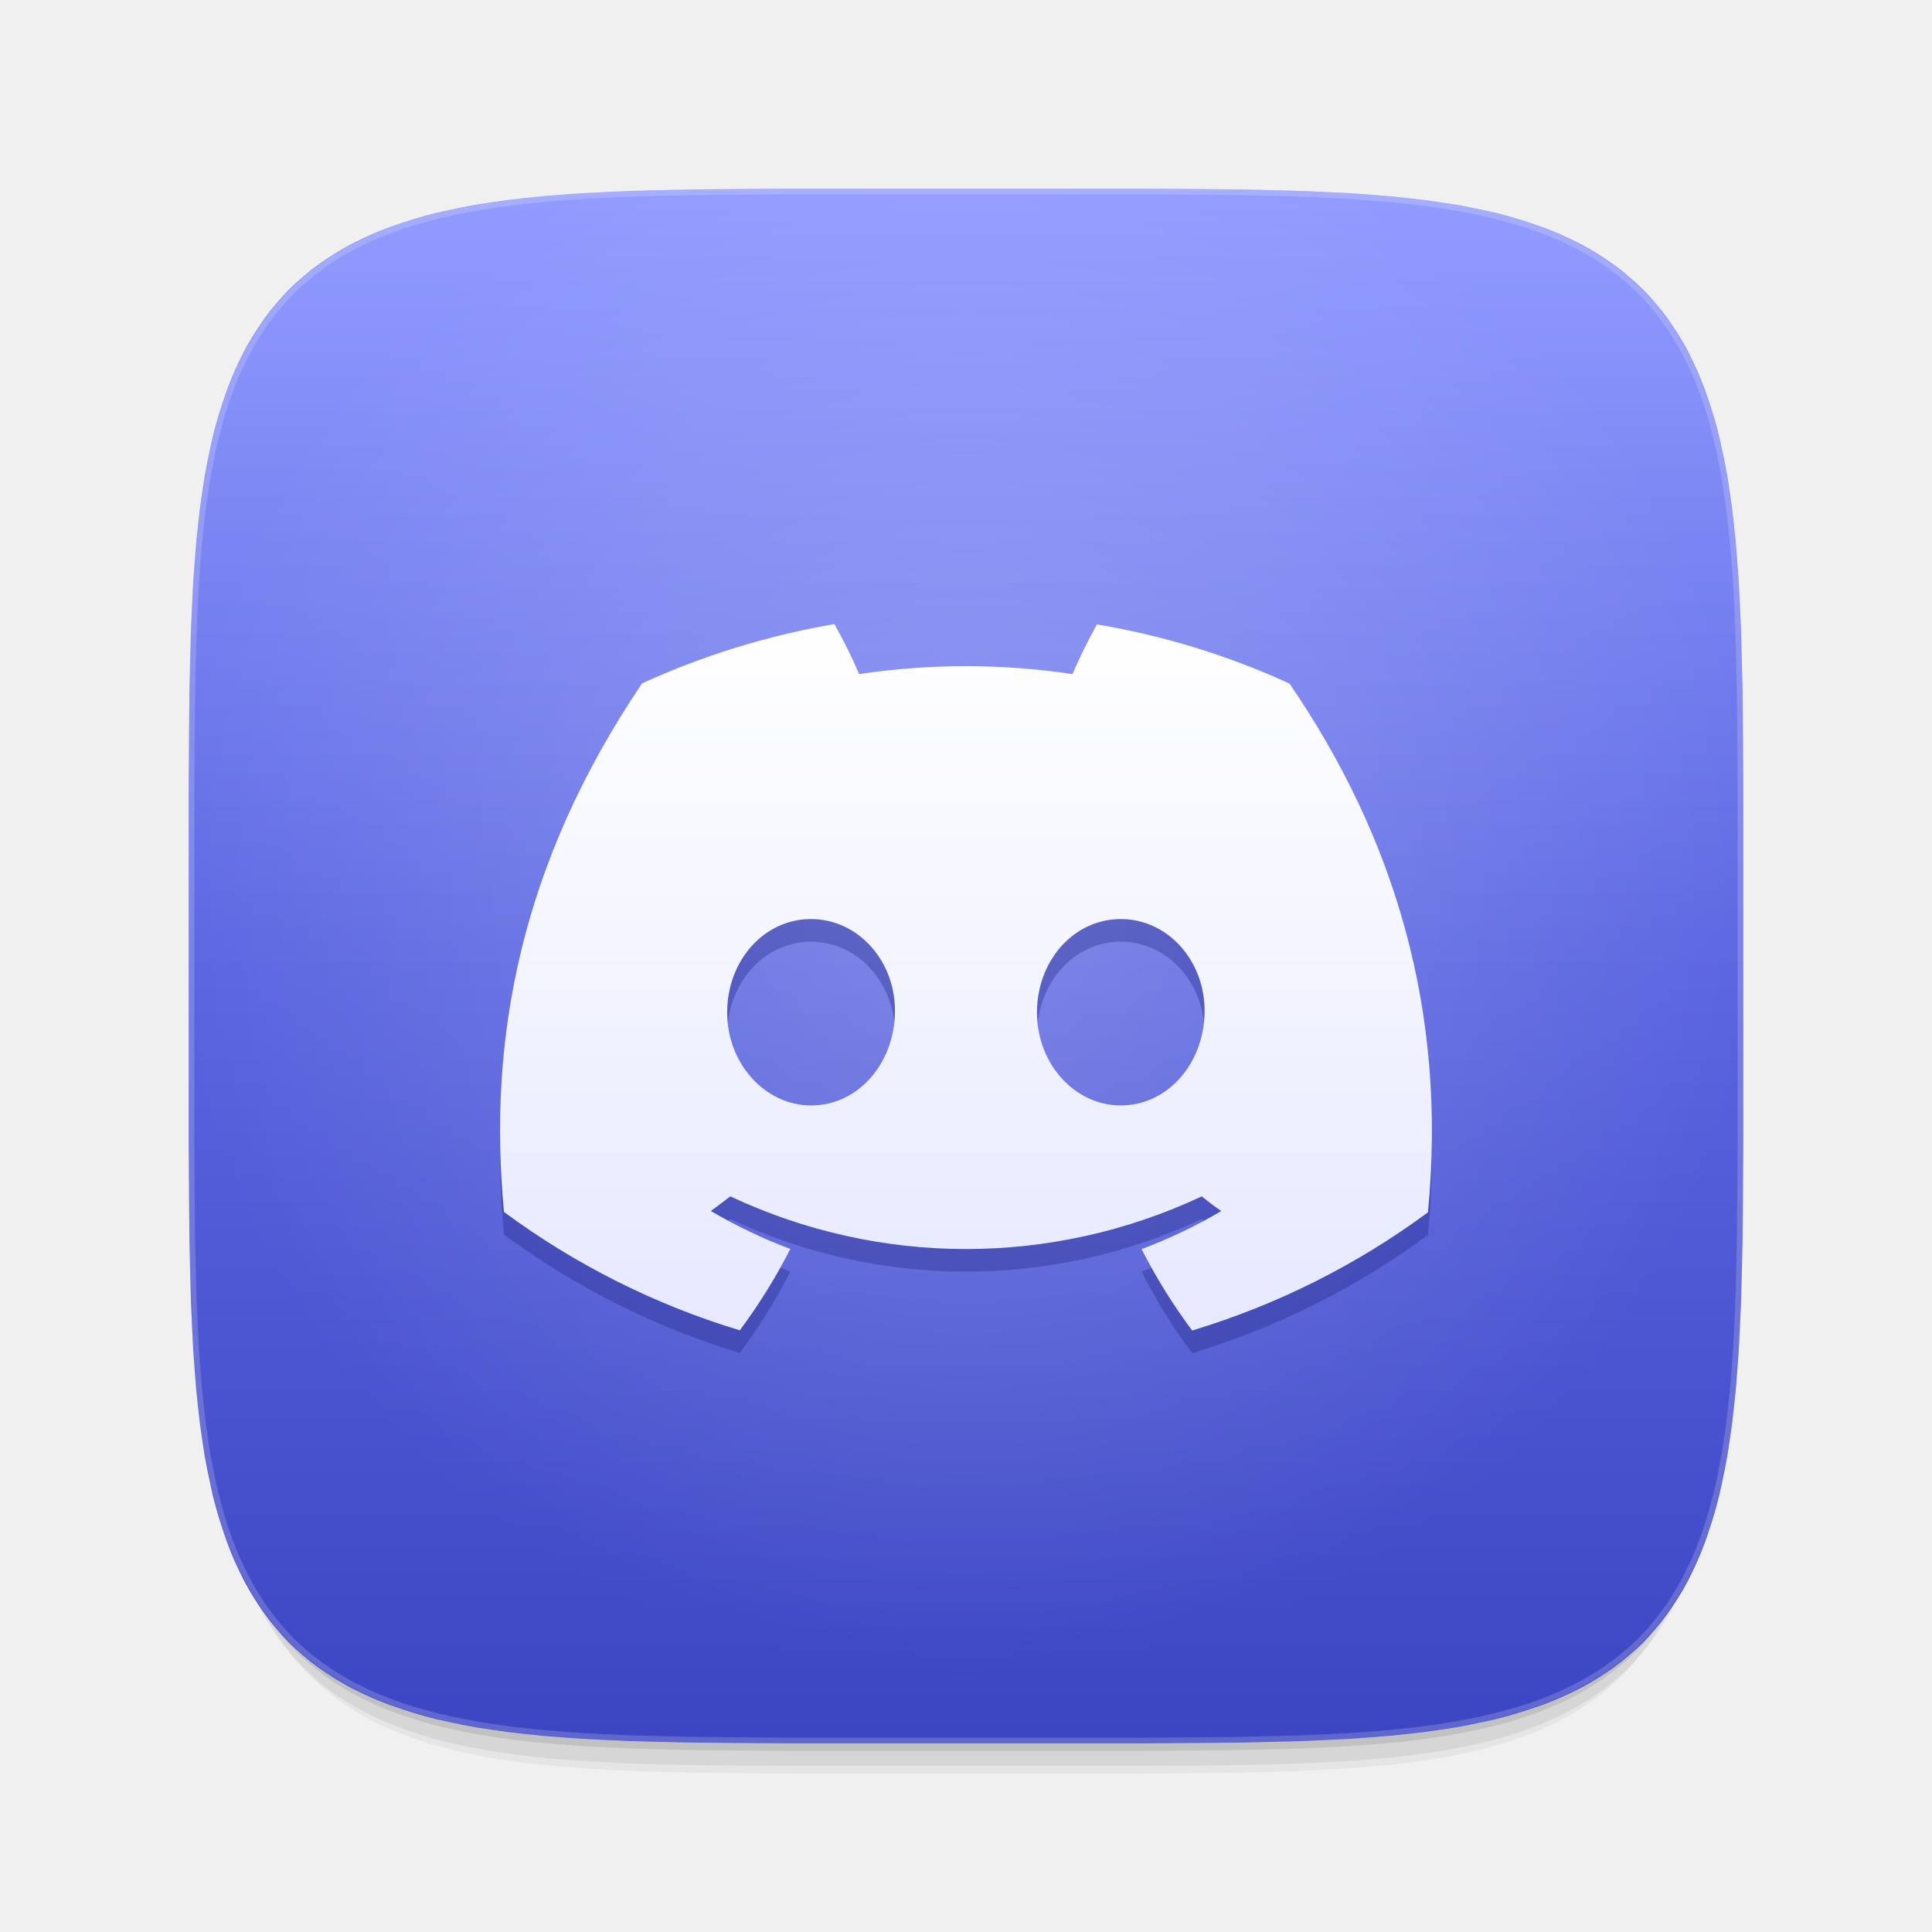
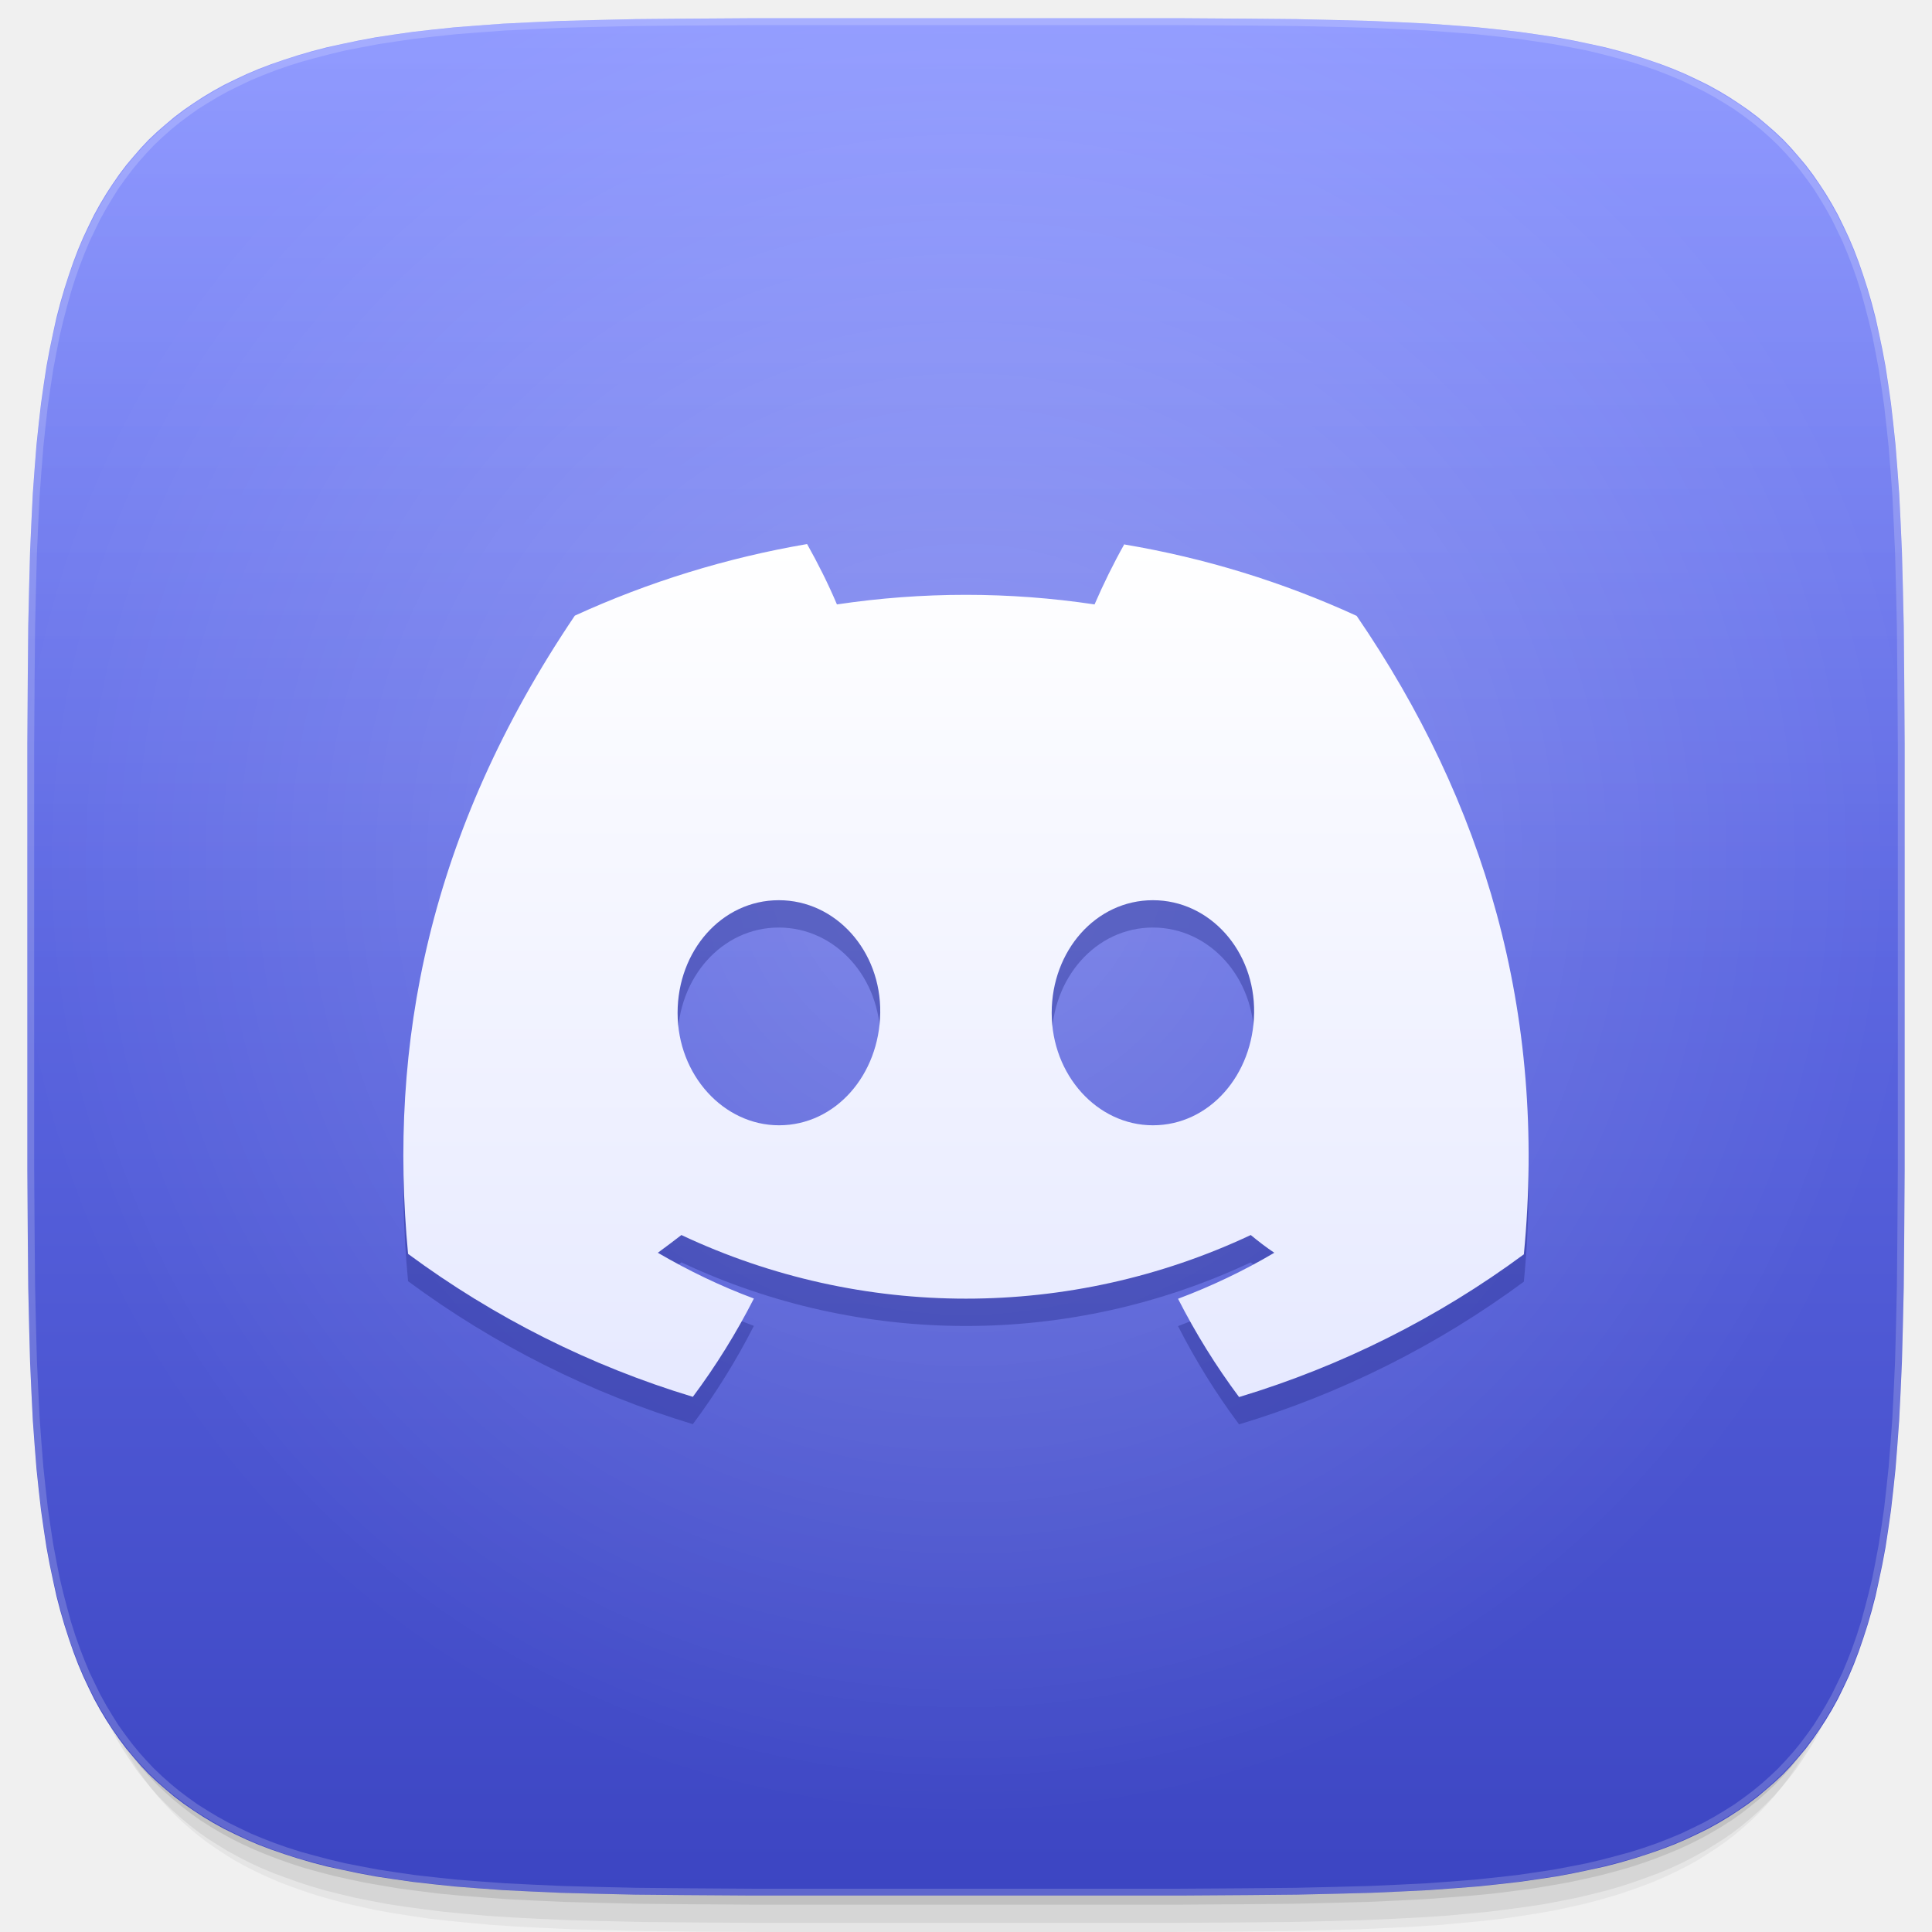
- <svg xmlns="http://www.w3.org/2000/svg" viewBox="0 0 1024 1024" width="1024" height="1024">
+ <svg xmlns="http://www.w3.org/2000/svg" viewBox="88 92 848 848" width="1024" height="1024">
  <defs>
    <linearGradient id="bg" x1="0" y1="0" x2="0" y2="1">
      <stop offset="0" stop-color="#7A86FF" />
      <stop offset="1" stop-color="#3C45C2" />
    </linearGradient>
    <radialGradient id="glow" cx="512" cy="470" r="420" gradientUnits="userSpaceOnUse">
      <stop offset="0" stop-color="#FFFFFF" stop-opacity="0.22" />
      <stop offset="1" stop-color="#FFFFFF" stop-opacity="0" />
    </radialGradient>
    <linearGradient id="rust" x1="0" y1="0" x2="0" y2="1">
      <stop offset="0" stop-color="#FF9A4D" />
      <stop offset="1" stop-color="#E2531A" />
    </linearGradient>
    <linearGradient id="sheen" x1="0" y1="0" x2="0" y2="1">
      <stop offset="0" stop-color="#FFFFFF" stop-opacity="0.35" />
      <stop offset="0.5" stop-color="#FFFFFF" stop-opacity="0" />
    </linearGradient>
    <radialGradient id="shadow" cx="512" cy="560" r="470" gradientUnits="userSpaceOnUse">
      <stop offset="0.82" stop-color="#000000" stop-opacity="0.30" />
      <stop offset="1" stop-color="#000000" stop-opacity="0" />
    </radialGradient>
    <linearGradient id="white" x1="0" y1="0" x2="0" y2="1">
      <stop offset="0" stop-color="#FFFFFF" />
      <stop offset="1" stop-color="#E6E9FF" />
    </linearGradient>
  </defs>
  <path d="M912.0,535.0L912.0,626.9L911.8,656.3L911.6,677.6L911.2,694.9L910.8,709.8L910.3,723.0L909.6,734.8L908.9,745.6L908.1,755.7L907.2,765.0L906.1,773.7L905.0,781.9L903.8,789.7L902.5,797.1L901.1,804.1L899.5,810.8L897.9,817.2L896.2,823.3L894.3,829.2L892.4,834.8L890.3,840.2L888.2,845.4L885.9,850.4L883.5,855.1L881.0,859.8L878.4,864.2L875.7,868.5L872.9,872.6L869.9,876.6L866.8,880.4L863.6,884.0L860.2,887.6L856.7,891.0L853.1,894.2L849.3,897.4L845.4,900.4L841.4,903.2L837.1,906.0L832.8,908.7L828.2,911.2L823.5,913.6L818.5,915.9L813.4,918.1L808.1,920.1L802.5,922.1L796.7,924.0L790.7,925.7L784.4,927.4L777.8,928.9L770.9,930.4L763.6,931.7L755.9,932.9L747.8,934.1L739.1,935.1L729.9,936.0L720.0,936.9L709.3,937.6L697.6,938.2L684.7,938.8L670.0,939.2L652.8,939.6L631.8,939.8L602.8,940.0L512.0,940.0L421.2,940.0L392.2,939.8L371.2,939.6L354.0,939.2L339.3,938.8L326.4,938.2L314.7,937.6L304.0,936.9L294.1,936.0L284.9,935.1L276.2,934.1L268.1,932.9L260.4,931.7L253.1,930.4L246.2,928.9L239.6,927.4L233.3,925.7L227.3,924.0L221.5,922.1L215.9,920.1L210.6,918.1L205.5,915.9L200.5,913.6L195.8,911.2L191.2,908.7L186.9,906.0L182.6,903.2L178.6,900.4L174.7,897.4L170.9,894.2L167.3,891.0L163.8,887.6L160.4,884.0L157.2,880.4L154.1,876.6L151.1,872.6L148.3,868.5L145.6,864.2L143.0,859.8L140.5,855.1L138.1,850.4L135.8,845.4L133.7,840.2L131.6,834.8L129.7,829.2L127.8,823.3L126.1,817.2L124.5,810.8L122.9,804.1L121.5,797.1L120.2,789.7L119.0,781.9L117.9,773.7L116.8,765.0L115.9,755.7L115.1,745.6L114.4,734.8L113.7,723.0L113.2,709.8L112.8,694.9L112.4,677.6L112.2,656.3L112.0,626.9L112.0,535.0L112.0,443.1L112.2,413.7L112.4,392.4L112.8,375.1L113.2,360.2L113.7,347.0L114.4,335.2L115.1,324.4L115.9,314.3L116.8,305.0L117.9,296.3L119.0,288.1L120.2,280.3L121.5,272.9L122.9,265.9L124.5,259.2L126.1,252.8L127.8,246.7L129.7,240.8L131.6,235.2L133.7,229.8L135.8,224.6L138.1,219.6L140.5,214.9L143.0,210.2L145.6,205.8L148.3,201.5L151.1,197.4L154.1,193.4L157.2,189.6L160.4,186.0L163.8,182.4L167.3,179.0L170.9,175.8L174.7,172.6L178.6,169.6L182.6,166.8L186.9,164.0L191.2,161.3L195.8,158.8L200.5,156.4L205.5,154.1L210.6,151.9L215.9,149.9L221.5,147.9L227.3,146.0L233.3,144.3L239.6,142.6L246.2,141.1L253.1,139.6L260.4,138.3L268.1,137.1L276.2,135.9L284.9,134.9L294.1,134.0L304.0,133.1L314.7,132.4L326.4,131.8L339.3,131.2L354.0,130.8L371.2,130.4L392.2,130.2L421.2,130.0L512.0,130.0L602.8,130.0L631.8,130.2L652.8,130.4L670.0,130.8L684.7,131.2L697.6,131.8L709.3,132.4L720.0,133.1L729.9,134.0L739.1,134.9L747.8,135.9L755.9,137.1L763.6,138.3L770.9,139.6L777.8,141.1L784.4,142.6L790.7,144.3L796.7,146.0L802.5,147.9L808.1,149.9L813.4,151.9L818.5,154.1L823.5,156.4L828.2,158.8L832.8,161.3L837.1,164.0L841.4,166.8L845.4,169.6L849.3,172.6L853.1,175.8L856.7,179.0L860.2,182.4L863.6,186.0L866.8,189.6L869.9,193.4L872.9,197.4L875.7,201.5L878.4,205.8L881.0,210.2L883.5,214.9L885.9,219.6L888.2,224.6L890.3,229.8L892.4,235.2L894.3,240.8L896.2,246.7L897.9,252.8L899.5,259.2L901.1,265.9L902.5,272.9L903.8,280.3L905.0,288.1L906.1,296.3L907.2,305.0L908.1,314.3L908.9,324.4L909.6,335.2L910.3,347.0L910.8,360.2L911.2,375.1L911.6,392.4L911.8,413.7L912.0,443.1Z" fill="#000" opacity="0.05" />
  <path d="M916.0,529.0L916.0,621.4L915.8,650.9L915.6,672.3L915.2,689.7L914.8,704.7L914.2,717.9L913.6,729.8L912.9,740.7L912.0,750.7L911.1,760.1L910.1,768.9L908.9,777.2L907.7,785.0L906.4,792.4L904.9,799.4L903.4,806.2L901.8,812.6L900.0,818.7L898.2,824.6L896.2,830.3L894.1,835.7L891.9,840.9L889.7,845.9L887.2,850.7L884.7,855.4L882.1,859.8L879.3,864.1L876.5,868.3L873.5,872.2L870.3,876.1L867.1,879.8L863.7,883.3L860.2,886.7L856.5,890.0L852.7,893.2L848.8,896.2L844.7,899.1L840.4,901.8L836.0,904.5L831.4,907.0L826.6,909.5L821.6,911.8L816.4,914.0L811.0,916.0L805.4,918.0L799.6,919.9L793.5,921.7L787.1,923.3L780.4,924.9L773.4,926.3L766.1,927.7L758.3,928.9L750.1,930.0L741.4,931.1L732.1,932.0L722.1,932.9L711.3,933.6L699.5,934.2L686.4,934.8L671.6,935.2L654.2,935.6L633.0,935.8L603.7,936.0L512.0,936.0L420.3,936.0L391.0,935.8L369.8,935.6L352.4,935.2L337.6,934.8L324.5,934.2L312.7,933.6L301.9,932.9L291.9,932.0L282.6,931.1L273.9,930.0L265.7,928.9L257.9,927.7L250.6,926.3L243.6,924.9L236.9,923.3L230.5,921.7L224.4,919.9L218.6,918.0L213.0,916.0L207.6,914.0L202.4,911.8L197.4,909.5L192.6,907.0L188.0,904.5L183.6,901.8L179.3,899.1L175.2,896.2L171.3,893.2L167.5,890.0L163.8,886.7L160.3,883.3L156.9,879.8L153.7,876.1L150.5,872.2L147.5,868.3L144.7,864.1L141.9,859.8L139.3,855.4L136.8,850.7L134.3,845.9L132.1,840.9L129.9,835.7L127.8,830.3L125.8,824.6L124.0,818.7L122.2,812.6L120.6,806.2L119.1,799.4L117.6,792.4L116.3,785.0L115.1,777.2L113.9,768.9L112.9,760.1L112.0,750.7L111.1,740.7L110.4,729.8L109.8,717.9L109.2,704.7L108.8,689.7L108.4,672.3L108.2,650.9L108.0,621.4L108.0,529.0L108.0,436.6L108.2,407.1L108.4,385.7L108.8,368.3L109.2,353.3L109.8,340.1L110.4,328.2L111.1,317.3L112.0,307.3L112.9,297.9L113.9,289.1L115.1,280.8L116.3,273.0L117.6,265.6L119.1,258.6L120.6,251.8L122.2,245.4L124.0,239.3L125.8,233.4L127.8,227.7L129.9,222.3L132.1,217.1L134.3,212.1L136.8,207.3L139.3,202.6L141.9,198.2L144.7,193.9L147.5,189.7L150.5,185.8L153.7,181.9L156.9,178.2L160.3,174.7L163.8,171.3L167.5,168.0L171.3,164.8L175.2,161.8L179.3,158.9L183.6,156.2L188.0,153.5L192.6,151.0L197.4,148.5L202.4,146.2L207.6,144.0L213.0,142.0L218.6,140.0L224.4,138.1L230.5,136.3L236.9,134.7L243.6,133.1L250.6,131.7L257.9,130.3L265.7,129.1L273.9,128.0L282.6,126.9L291.9,126.0L301.9,125.1L312.7,124.4L324.5,123.8L337.6,123.2L352.4,122.8L369.8,122.4L391.0,122.2L420.3,122.0L512.0,122.0L603.7,122.0L633.0,122.2L654.2,122.4L671.6,122.8L686.4,123.2L699.5,123.8L711.3,124.4L722.1,125.1L732.1,126.0L741.4,126.9L750.1,128.0L758.3,129.1L766.1,130.3L773.4,131.7L780.4,133.1L787.1,134.7L793.5,136.3L799.6,138.1L805.4,140.0L811.0,142.0L816.4,144.0L821.6,146.2L826.6,148.5L831.4,151.0L836.0,153.5L840.4,156.2L844.7,158.9L848.8,161.8L852.7,164.8L856.5,168.0L860.2,171.3L863.7,174.7L867.1,178.2L870.3,181.9L873.5,185.8L876.5,189.7L879.3,193.9L882.1,198.2L884.7,202.6L887.2,207.3L889.7,212.1L891.9,217.1L894.1,222.3L896.2,227.7L898.2,233.4L900.0,239.3L901.8,245.4L903.4,251.8L904.9,258.6L906.4,265.6L907.7,273.0L908.9,280.8L910.1,289.1L911.1,297.9L912.0,307.3L912.9,317.3L913.6,328.2L914.2,340.1L914.8,353.3L915.2,368.3L915.6,385.7L915.8,407.1L916.0,436.6Z" fill="#000" opacity="0.07" />
  <path d="M920.0,520.0L920.0,612.6L919.8,642.2L919.6,663.7L919.2,681.1L918.8,696.1L918.2,709.4L917.6,721.3L916.8,732.2L916.0,742.3L915.1,751.7L914.0,760.5L912.9,768.8L911.6,776.6L910.3,784.0L908.8,791.1L907.3,797.8L905.6,804.3L903.9,810.4L902.0,816.3L900.0,822.0L897.9,827.4L895.7,832.7L893.4,837.7L891.0,842.5L888.4,847.2L885.8,851.6L883.0,856.0L880.1,860.1L877.0,864.1L873.9,867.9L870.6,871.6L867.2,875.2L863.6,878.6L859.9,881.9L856.1,885.0L852.1,888.1L848.0,891.0L843.6,893.8L839.2,896.4L834.5,899.0L829.7,901.4L824.7,903.7L819.4,905.9L814.0,908.0L808.3,910.0L802.4,911.9L796.3,913.6L789.8,915.3L783.1,916.8L776.0,918.3L768.6,919.6L760.8,920.9L752.5,922.0L743.7,923.1L734.3,924.0L724.2,924.8L713.3,925.6L701.4,926.2L688.1,926.8L673.1,927.2L655.7,927.6L634.2,927.8L604.6,928.0L512.0,928.0L419.4,928.0L389.8,927.8L368.3,927.6L350.9,927.2L335.9,926.8L322.6,926.2L310.7,925.6L299.8,924.8L289.7,924.0L280.3,923.1L271.5,922.0L263.2,920.9L255.4,919.6L248.0,918.3L240.9,916.8L234.2,915.3L227.7,913.6L221.6,911.9L215.7,910.0L210.0,908.0L204.6,905.9L199.3,903.7L194.3,901.4L189.5,899.0L184.8,896.4L180.4,893.8L176.0,891.0L171.9,888.1L167.9,885.0L164.1,881.9L160.4,878.6L156.8,875.2L153.4,871.6L150.1,867.9L147.0,864.1L143.9,860.1L141.0,856.0L138.2,851.6L135.6,847.2L133.0,842.5L130.6,837.7L128.3,832.7L126.1,827.4L124.0,822.0L122.0,816.3L120.1,810.4L118.4,804.3L116.7,797.8L115.2,791.1L113.7,784.0L112.4,776.6L111.1,768.8L110.0,760.5L108.9,751.7L108.0,742.3L107.2,732.2L106.4,721.3L105.8,709.4L105.2,696.1L104.8,681.1L104.4,663.7L104.2,642.2L104.0,612.6L104.0,520.0L104.0,427.4L104.2,397.8L104.4,376.3L104.8,358.9L105.2,343.9L105.8,330.6L106.4,318.7L107.2,307.8L108.0,297.7L108.9,288.3L110.0,279.5L111.1,271.2L112.4,263.4L113.7,256.0L115.2,248.9L116.7,242.2L118.4,235.7L120.1,229.6L122.0,223.7L124.0,218.0L126.1,212.6L128.3,207.3L130.6,202.3L133.0,197.5L135.6,192.8L138.2,188.4L141.0,184.0L143.9,179.9L147.0,175.9L150.1,172.1L153.4,168.4L156.8,164.8L160.4,161.4L164.1,158.1L167.9,155.0L171.9,151.9L176.0,149.0L180.4,146.2L184.8,143.6L189.5,141.0L194.3,138.6L199.3,136.3L204.6,134.1L210.0,132.0L215.7,130.0L221.6,128.1L227.7,126.4L234.2,124.7L240.9,123.2L248.0,121.7L255.4,120.4L263.2,119.1L271.5,118.0L280.3,116.9L289.7,116.0L299.8,115.2L310.7,114.4L322.6,113.8L335.9,113.2L350.9,112.8L368.3,112.4L389.8,112.2L419.4,112.0L512.0,112.0L604.6,112.0L634.2,112.2L655.7,112.4L673.1,112.8L688.1,113.2L701.4,113.8L713.3,114.4L724.2,115.2L734.3,116.0L743.7,116.9L752.5,118.0L760.8,119.1L768.6,120.4L776.0,121.7L783.1,123.2L789.8,124.7L796.3,126.4L802.4,128.1L808.3,130.0L814.0,132.0L819.4,134.1L824.7,136.3L829.7,138.6L834.5,141.0L839.2,143.6L843.6,146.2L848.0,149.0L852.1,151.9L856.1,155.0L859.9,158.1L863.6,161.4L867.2,164.8L870.6,168.4L873.9,172.1L877.0,175.9L880.1,179.9L883.0,184.0L885.8,188.4L888.4,192.8L891.0,197.5L893.4,202.3L895.7,207.3L897.9,212.6L900.0,218.0L902.0,223.7L903.9,229.6L905.6,235.7L907.3,242.2L908.8,248.9L910.3,256.0L911.6,263.4L912.9,271.2L914.0,279.5L915.1,288.3L916.0,297.7L916.8,307.8L917.6,318.7L918.2,330.6L918.8,343.9L919.2,358.9L919.6,376.3L919.8,397.8L920.0,427.4Z" fill="#000" opacity="0.10" />
  <path d="M924.0,512.0L924.0,605.5L923.8,635.4L923.6,657.1L923.2,674.7L922.8,689.8L922.2,703.2L921.6,715.3L920.8,726.3L920.0,736.5L919.0,746.0L918.0,754.8L916.8,763.2L915.6,771.1L914.2,778.6L912.7,785.8L911.2,792.6L909.5,799.1L907.7,805.3L905.8,811.2L903.8,817.0L901.7,822.5L899.5,827.7L897.1,832.8L894.7,837.7L892.1,842.4L889.4,846.9L886.6,851.2L883.7,855.4L880.6,859.5L877.4,863.3L874.1,867.1L870.7,870.7L867.1,874.1L863.3,877.4L859.5,880.6L855.4,883.7L851.2,886.6L846.9,889.4L842.4,892.1L837.7,894.7L832.8,897.1L827.7,899.5L822.5,901.7L817.0,903.8L811.2,905.8L805.3,907.7L799.1,909.5L792.6,911.2L785.8,912.7L778.6,914.2L771.1,915.6L763.2,916.8L754.8,918.0L746.0,919.0L736.5,920.0L726.3,920.8L715.3,921.6L703.2,922.2L689.8,922.8L674.7,923.2L657.1,923.6L635.4,923.8L605.5,924.0L512.0,924.0L418.5,924.0L388.6,923.8L366.9,923.6L349.3,923.2L334.2,922.8L320.8,922.2L308.7,921.6L297.7,920.8L287.5,920.0L278.0,919.0L269.2,918.0L260.8,916.8L252.9,915.6L245.4,914.2L238.2,912.7L231.4,911.2L224.9,909.5L218.7,907.7L212.8,905.8L207.0,903.8L201.5,901.7L196.3,899.5L191.2,897.1L186.3,894.7L181.6,892.1L177.1,889.4L172.8,886.6L168.6,883.7L164.5,880.6L160.7,877.4L156.9,874.1L153.3,870.7L149.9,867.1L146.6,863.3L143.4,859.5L140.3,855.4L137.4,851.2L134.6,846.9L131.9,842.4L129.3,837.7L126.9,832.8L124.5,827.7L122.3,822.5L120.2,817.0L118.2,811.2L116.3,805.3L114.5,799.1L112.8,792.6L111.3,785.8L109.8,778.6L108.4,771.1L107.2,763.2L106.0,754.8L105.0,746.0L104.0,736.5L103.2,726.3L102.4,715.3L101.8,703.2L101.2,689.8L100.8,674.7L100.4,657.1L100.2,635.4L100.0,605.5L100.0,512.0L100.0,418.5L100.2,388.6L100.4,366.9L100.8,349.3L101.2,334.2L101.8,320.8L102.4,308.7L103.2,297.7L104.0,287.5L105.0,278.0L106.0,269.2L107.2,260.8L108.4,252.9L109.8,245.4L111.3,238.2L112.8,231.4L114.5,224.9L116.3,218.7L118.2,212.8L120.2,207.0L122.3,201.5L124.5,196.3L126.9,191.2L129.3,186.3L131.9,181.6L134.6,177.1L137.4,172.8L140.3,168.6L143.4,164.5L146.6,160.7L149.9,156.9L153.3,153.3L156.9,149.9L160.7,146.6L164.5,143.4L168.6,140.3L172.8,137.4L177.1,134.6L181.6,131.9L186.3,129.3L191.2,126.9L196.3,124.5L201.5,122.3L207.0,120.2L212.8,118.2L218.7,116.3L224.9,114.5L231.4,112.8L238.2,111.3L245.4,109.8L252.9,108.4L260.8,107.2L269.2,106.0L278.0,105.0L287.5,104.0L297.7,103.2L308.7,102.4L320.8,101.8L334.2,101.2L349.3,100.8L366.9,100.4L388.6,100.2L418.5,100.0L512.0,100.0L605.5,100.0L635.4,100.2L657.1,100.4L674.7,100.8L689.8,101.2L703.2,101.8L715.3,102.4L726.3,103.2L736.5,104.0L746.0,105.0L754.8,106.0L763.2,107.2L771.1,108.4L778.6,109.8L785.8,111.3L792.6,112.8L799.1,114.5L805.3,116.3L811.2,118.2L817.0,120.2L822.5,122.3L827.7,124.5L832.8,126.9L837.7,129.3L842.4,131.9L846.9,134.6L851.2,137.4L855.4,140.3L859.5,143.4L863.3,146.6L867.1,149.9L870.7,153.3L874.1,156.9L877.4,160.7L880.6,164.5L883.7,168.6L886.6,172.8L889.4,177.1L892.1,181.6L894.7,186.3L897.1,191.2L899.5,196.3L901.7,201.5L903.8,207.0L905.8,212.8L907.7,218.7L909.5,224.9L911.2,231.4L912.7,238.2L914.2,245.4L915.6,252.9L916.8,260.8L918.0,269.2L919.0,278.0L920.0,287.5L920.8,297.7L921.6,308.7L922.2,320.8L922.8,334.2L923.2,349.3L923.6,366.9L923.8,388.6L924.0,418.5Z" fill="url(#bg)" />
  <path d="M924.0,512.0L924.0,605.5L923.8,635.4L923.6,657.1L923.2,674.7L922.8,689.8L922.2,703.2L921.6,715.3L920.8,726.3L920.0,736.5L919.0,746.0L918.0,754.8L916.8,763.2L915.6,771.1L914.2,778.6L912.7,785.8L911.2,792.6L909.5,799.1L907.7,805.3L905.8,811.2L903.8,817.0L901.7,822.5L899.5,827.7L897.1,832.8L894.7,837.7L892.1,842.4L889.4,846.9L886.6,851.2L883.7,855.4L880.6,859.5L877.4,863.3L874.1,867.1L870.7,870.7L867.1,874.1L863.3,877.4L859.5,880.6L855.4,883.7L851.2,886.6L846.9,889.4L842.4,892.1L837.7,894.7L832.8,897.1L827.7,899.5L822.5,901.7L817.0,903.8L811.2,905.8L805.3,907.7L799.1,909.5L792.6,911.2L785.8,912.7L778.6,914.2L771.1,915.6L763.2,916.8L754.8,918.0L746.0,919.0L736.5,920.0L726.3,920.8L715.3,921.6L703.2,922.2L689.8,922.8L674.7,923.2L657.1,923.6L635.4,923.8L605.5,924.0L512.0,924.0L418.5,924.0L388.6,923.8L366.9,923.6L349.3,923.2L334.2,922.8L320.8,922.2L308.7,921.6L297.7,920.8L287.5,920.0L278.0,919.0L269.2,918.0L260.8,916.8L252.9,915.6L245.4,914.2L238.2,912.7L231.4,911.2L224.9,909.5L218.7,907.7L212.8,905.8L207.0,903.8L201.5,901.7L196.3,899.5L191.2,897.1L186.3,894.7L181.6,892.1L177.1,889.4L172.8,886.6L168.6,883.7L164.5,880.6L160.7,877.4L156.9,874.1L153.3,870.7L149.9,867.1L146.6,863.3L143.4,859.5L140.3,855.4L137.4,851.2L134.6,846.9L131.9,842.4L129.3,837.7L126.9,832.8L124.5,827.7L122.3,822.5L120.2,817.0L118.2,811.2L116.3,805.3L114.5,799.1L112.8,792.6L111.3,785.8L109.8,778.6L108.4,771.1L107.2,763.2L106.0,754.8L105.0,746.0L104.0,736.5L103.2,726.3L102.4,715.3L101.8,703.2L101.2,689.8L100.8,674.7L100.4,657.1L100.2,635.4L100.0,605.5L100.0,512.0L100.0,418.5L100.2,388.6L100.4,366.9L100.8,349.3L101.2,334.2L101.8,320.8L102.4,308.7L103.2,297.7L104.0,287.5L105.0,278.0L106.0,269.2L107.2,260.8L108.4,252.9L109.8,245.4L111.3,238.2L112.8,231.4L114.5,224.9L116.3,218.7L118.2,212.8L120.2,207.0L122.3,201.5L124.5,196.3L126.9,191.2L129.3,186.3L131.9,181.6L134.6,177.1L137.4,172.8L140.3,168.6L143.4,164.5L146.6,160.7L149.9,156.9L153.3,153.3L156.9,149.9L160.7,146.6L164.5,143.4L168.6,140.3L172.8,137.4L177.1,134.6L181.6,131.9L186.3,129.3L191.2,126.9L196.3,124.5L201.5,122.3L207.0,120.2L212.8,118.2L218.7,116.3L224.9,114.5L231.4,112.8L238.2,111.3L245.4,109.8L252.9,108.4L260.8,107.2L269.2,106.0L278.0,105.0L287.5,104.0L297.7,103.2L308.7,102.4L320.8,101.8L334.2,101.2L349.3,100.8L366.9,100.4L388.6,100.2L418.5,100.0L512.0,100.0L605.5,100.0L635.4,100.2L657.1,100.4L674.7,100.8L689.8,101.2L703.2,101.8L715.3,102.4L726.3,103.2L736.5,104.0L746.0,105.0L754.8,106.0L763.2,107.2L771.1,108.4L778.6,109.8L785.8,111.3L792.6,112.8L799.1,114.5L805.3,116.3L811.2,118.2L817.0,120.2L822.5,122.3L827.7,124.5L832.8,126.9L837.7,129.3L842.4,131.9L846.9,134.6L851.2,137.4L855.4,140.3L859.5,143.4L863.3,146.6L867.1,149.9L870.7,153.3L874.1,156.9L877.4,160.7L880.6,164.5L883.7,168.6L886.6,172.8L889.4,177.1L892.1,181.6L894.7,186.3L897.1,191.2L899.5,196.3L901.7,201.5L903.8,207.0L905.8,212.8L907.7,218.7L909.5,224.9L911.2,231.4L912.7,238.2L914.2,245.4L915.6,252.9L916.8,260.8L918.0,269.2L919.0,278.0L920.0,287.5L920.8,297.7L921.6,308.7L922.2,320.8L922.8,334.2L923.2,349.3L923.6,366.9L923.8,388.6L924.0,418.5Z" fill="url(#glow)" />
  <path d="M81.15,0c-1.238,2.197-2.349,4.47-3.359,6.794-9.598-1.44-19.372-1.44-28.994,0-.985-2.324-2.122-4.597-3.359-6.794-9.017,1.541-17.806,4.243-26.14,8.057C2.779,32.53-1.691,56.373.531,79.886c9.673,7.148,20.508,12.603,32.05,16.088,2.601-3.485,4.9-7.198,6.87-11.062-3.738-1.389-7.35-3.132-10.81-5.152.909-.657,1.793-1.339,2.652-1.995,20.281,9.547,43.77,9.547,64.076,0,.859.707,1.743,1.389,2.652,1.995-3.46,2.046-7.072,3.763-10.835,5.178,1.97,3.864,4.268,7.577,6.87,11.062,11.542-3.485,22.377-8.916,32.051-16.063,2.626-27.277-4.496-50.917-18.817-71.855C98.981,4.268,90.192,1.566,81.175.051l-.025-.051ZM42.28,65.414c-6.238,0-11.416-5.657-11.416-12.653s4.976-12.679,11.391-12.679,11.517,5.708,11.416,12.679c-.101,6.971-5.026,12.653-11.391,12.653ZM84.358,65.414c-6.264,0-11.391-5.657-11.391-12.653s4.976-12.679,11.391-12.679,11.492,5.708,11.391,12.679c-.101,6.971-5.026,12.653-11.391,12.653Z" transform="translate(0 12) translate(265.04 330.80) scale(3.9)" fill="#1E2380" opacity="0.35" />
  <path d="M81.15,0c-1.238,2.197-2.349,4.47-3.359,6.794-9.598-1.44-19.372-1.44-28.994,0-.985-2.324-2.122-4.597-3.359-6.794-9.017,1.541-17.806,4.243-26.14,8.057C2.779,32.53-1.691,56.373.531,79.886c9.673,7.148,20.508,12.603,32.05,16.088,2.601-3.485,4.9-7.198,6.87-11.062-3.738-1.389-7.35-3.132-10.81-5.152.909-.657,1.793-1.339,2.652-1.995,20.281,9.547,43.77,9.547,64.076,0,.859.707,1.743,1.389,2.652,1.995-3.46,2.046-7.072,3.763-10.835,5.178,1.97,3.864,4.268,7.577,6.87,11.062,11.542-3.485,22.377-8.916,32.051-16.063,2.626-27.277-4.496-50.917-18.817-71.855C98.981,4.268,90.192,1.566,81.175.051l-.025-.051ZM42.28,65.414c-6.238,0-11.416-5.657-11.416-12.653s4.976-12.679,11.391-12.679,11.517,5.708,11.416,12.679c-.101,6.971-5.026,12.653-11.391,12.653ZM84.358,65.414c-6.264,0-11.391-5.657-11.391-12.653s4.976-12.679,11.391-12.679,11.492,5.708,11.391,12.679c-.101,6.971-5.026,12.653-11.391,12.653Z" transform="translate(265.04 330.80) scale(3.9)" fill="url(#white)" />
  <path d="M924.0,512.0L924.0,605.5L923.8,635.4L923.6,657.1L923.2,674.7L922.8,689.8L922.2,703.2L921.6,715.3L920.8,726.3L920.0,736.5L919.0,746.0L918.0,754.8L916.8,763.2L915.6,771.1L914.2,778.6L912.7,785.8L911.2,792.6L909.5,799.1L907.7,805.3L905.8,811.2L903.8,817.0L901.7,822.5L899.5,827.7L897.1,832.8L894.7,837.7L892.1,842.4L889.4,846.9L886.6,851.2L883.7,855.4L880.6,859.5L877.4,863.3L874.1,867.1L870.7,870.7L867.1,874.1L863.3,877.4L859.5,880.6L855.4,883.7L851.2,886.6L846.9,889.4L842.4,892.1L837.7,894.7L832.8,897.1L827.7,899.5L822.5,901.7L817.0,903.8L811.2,905.8L805.3,907.7L799.1,909.5L792.6,911.2L785.8,912.7L778.6,914.2L771.1,915.6L763.2,916.8L754.8,918.0L746.0,919.0L736.5,920.0L726.3,920.8L715.3,921.6L703.2,922.2L689.8,922.8L674.7,923.2L657.1,923.6L635.4,923.8L605.5,924.0L512.0,924.0L418.5,924.0L388.6,923.8L366.9,923.6L349.3,923.2L334.2,922.8L320.8,922.2L308.7,921.6L297.7,920.8L287.5,920.0L278.0,919.0L269.2,918.0L260.8,916.8L252.9,915.6L245.4,914.2L238.2,912.7L231.4,911.2L224.9,909.5L218.7,907.7L212.8,905.8L207.0,903.8L201.5,901.7L196.3,899.5L191.2,897.1L186.3,894.7L181.6,892.1L177.1,889.4L172.8,886.6L168.6,883.7L164.5,880.6L160.7,877.4L156.9,874.1L153.3,870.7L149.9,867.1L146.6,863.3L143.4,859.5L140.3,855.4L137.4,851.2L134.6,846.9L131.9,842.4L129.3,837.7L126.9,832.8L124.5,827.7L122.3,822.5L120.2,817.0L118.2,811.2L116.3,805.3L114.5,799.1L112.8,792.6L111.3,785.8L109.8,778.6L108.4,771.1L107.2,763.2L106.0,754.8L105.0,746.0L104.0,736.5L103.2,726.3L102.4,715.3L101.8,703.2L101.2,689.8L100.8,674.7L100.4,657.1L100.2,635.4L100.0,605.5L100.0,512.0L100.0,418.5L100.2,388.6L100.4,366.9L100.8,349.3L101.2,334.2L101.8,320.8L102.4,308.7L103.2,297.7L104.0,287.5L105.0,278.0L106.0,269.2L107.2,260.8L108.4,252.9L109.8,245.4L111.3,238.2L112.8,231.4L114.5,224.9L116.3,218.7L118.2,212.8L120.2,207.0L122.3,201.5L124.5,196.3L126.9,191.2L129.3,186.3L131.9,181.6L134.6,177.1L137.4,172.8L140.3,168.6L143.4,164.5L146.6,160.7L149.9,156.9L153.3,153.3L156.9,149.9L160.7,146.6L164.5,143.4L168.6,140.3L172.8,137.4L177.1,134.6L181.6,131.9L186.3,129.3L191.2,126.9L196.3,124.5L201.5,122.3L207.0,120.2L212.8,118.2L218.7,116.3L224.9,114.5L231.4,112.8L238.2,111.3L245.4,109.8L252.9,108.4L260.8,107.2L269.2,106.0L278.0,105.0L287.5,104.0L297.7,103.2L308.7,102.4L320.8,101.8L334.2,101.2L349.3,100.8L366.9,100.4L388.6,100.2L418.5,100.0L512.0,100.0L605.5,100.0L635.4,100.2L657.1,100.4L674.7,100.8L689.8,101.2L703.2,101.8L715.3,102.4L726.3,103.2L736.5,104.0L746.0,105.0L754.8,106.0L763.2,107.2L771.1,108.4L778.6,109.8L785.8,111.3L792.6,112.8L799.1,114.5L805.3,116.3L811.2,118.2L817.0,120.2L822.5,122.3L827.7,124.5L832.8,126.9L837.7,129.3L842.4,131.9L846.9,134.6L851.2,137.4L855.4,140.3L859.5,143.4L863.3,146.6L867.1,149.9L870.7,153.3L874.1,156.9L877.4,160.7L880.6,164.5L883.7,168.6L886.6,172.8L889.4,177.1L892.1,181.6L894.7,186.3L897.1,191.2L899.5,196.3L901.7,201.5L903.8,207.0L905.8,212.8L907.7,218.7L909.5,224.9L911.2,231.4L912.7,238.2L914.2,245.4L915.6,252.9L916.8,260.8L918.0,269.2L919.0,278.0L920.0,287.5L920.8,297.7L921.6,308.7L922.2,320.8L922.8,334.2L923.2,349.3L923.6,366.9L923.8,388.6L924.0,418.5Z" fill="url(#sheen)" opacity="0.5" />
  <path d="M922.5,512.0L922.5,605.2L922.3,634.9L922.1,656.5L921.7,674.1L921.3,689.2L920.7,702.5L920.1,714.5L919.3,725.5L918.5,735.7L917.5,745.1L916.5,754.0L915.3,762.3L914.1,770.2L912.7,777.6L911.3,784.8L909.7,791.5L908.0,798.0L906.3,804.2L904.4,810.2L902.4,815.9L900.3,821.3L898.1,826.6L895.7,831.6L893.3,836.5L890.7,841.2L888.0,845.7L885.3,850.0L882.3,854.2L879.3,858.2L876.1,862.1L872.8,865.8L869.4,869.4L865.8,872.8L862.1,876.1L858.2,879.3L854.2,882.3L850.0,885.3L845.7,888.0L841.2,890.7L836.5,893.3L831.6,895.7L826.6,898.1L821.3,900.3L815.9,902.4L810.2,904.4L804.2,906.3L798.0,908.0L791.5,909.7L784.8,911.3L777.6,912.7L770.2,914.1L762.3,915.3L754.0,916.5L745.1,917.5L735.7,918.5L725.5,919.3L714.5,920.1L702.5,920.7L689.2,921.3L674.1,921.7L656.5,922.1L634.9,922.3L605.2,922.5L512.0,922.5L418.8,922.5L389.1,922.3L367.5,922.1L349.9,921.7L334.8,921.3L321.5,920.7L309.5,920.1L298.5,919.3L288.3,918.5L278.9,917.5L270.0,916.5L261.7,915.3L253.8,914.1L246.4,912.7L239.2,911.3L232.5,909.7L226.0,908.0L219.8,906.3L213.8,904.4L208.1,902.4L202.7,900.3L197.4,898.1L192.4,895.7L187.5,893.3L182.8,890.7L178.3,888.0L174.0,885.3L169.8,882.3L165.8,879.3L161.9,876.1L158.2,872.8L154.6,869.4L151.2,865.8L147.9,862.1L144.7,858.2L141.7,854.2L138.7,850.0L136.0,845.7L133.3,841.2L130.7,836.5L128.3,831.6L125.9,826.6L123.7,821.3L121.6,815.9L119.6,810.2L117.7,804.2L116.0,798.0L114.3,791.5L112.7,784.8L111.3,777.6L109.9,770.2L108.7,762.3L107.5,754.0L106.5,745.1L105.5,735.7L104.7,725.5L103.9,714.5L103.3,702.5L102.7,689.2L102.3,674.1L101.9,656.5L101.7,634.9L101.5,605.2L101.5,512.0L101.5,418.8L101.7,389.1L101.9,367.5L102.3,349.9L102.7,334.8L103.3,321.5L103.9,309.5L104.7,298.5L105.5,288.3L106.5,278.9L107.5,270.0L108.7,261.7L109.9,253.8L111.3,246.4L112.7,239.2L114.3,232.5L116.0,226.0L117.7,219.8L119.6,213.8L121.6,208.1L123.7,202.7L125.9,197.4L128.3,192.4L130.7,187.5L133.3,182.8L136.0,178.3L138.7,174.0L141.7,169.8L144.7,165.8L147.9,161.9L151.2,158.2L154.6,154.6L158.2,151.2L161.9,147.9L165.8,144.7L169.8,141.7L174.0,138.7L178.3,136.0L182.8,133.3L187.5,130.7L192.4,128.3L197.4,125.9L202.7,123.7L208.1,121.6L213.8,119.6L219.8,117.7L226.0,116.0L232.5,114.3L239.2,112.7L246.4,111.3L253.8,109.9L261.7,108.7L270.0,107.5L278.9,106.5L288.3,105.5L298.5,104.7L309.5,103.9L321.5,103.3L334.8,102.7L349.9,102.3L367.5,101.9L389.1,101.7L418.8,101.5L512.0,101.5L605.2,101.5L634.9,101.7L656.5,101.9L674.1,102.3L689.2,102.7L702.5,103.3L714.5,103.9L725.5,104.7L735.7,105.5L745.1,106.5L754.0,107.5L762.3,108.7L770.2,109.9L777.6,111.3L784.8,112.7L791.5,114.3L798.0,116.0L804.2,117.7L810.2,119.6L815.9,121.6L821.3,123.7L826.6,125.9L831.6,128.3L836.5,130.7L841.2,133.3L845.7,136.0L850.0,138.7L854.2,141.7L858.2,144.7L862.1,147.9L865.8,151.2L869.4,154.6L872.8,158.2L876.1,161.9L879.3,165.8L882.3,169.8L885.3,174.0L888.0,178.3L890.7,182.8L893.3,187.5L895.7,192.4L898.1,197.4L900.3,202.7L902.4,208.1L904.4,213.8L906.3,219.8L908.0,226.0L909.7,232.5L911.3,239.2L912.7,246.4L914.1,253.8L915.3,261.7L916.5,270.0L917.5,278.9L918.5,288.3L919.3,298.5L920.1,309.5L920.7,321.5L921.3,334.8L921.7,349.9L922.1,367.5L922.3,389.1L922.5,418.8Z" fill="none" stroke="#FFFFFF" stroke-opacity="0.18" stroke-width="3" />
</svg>
